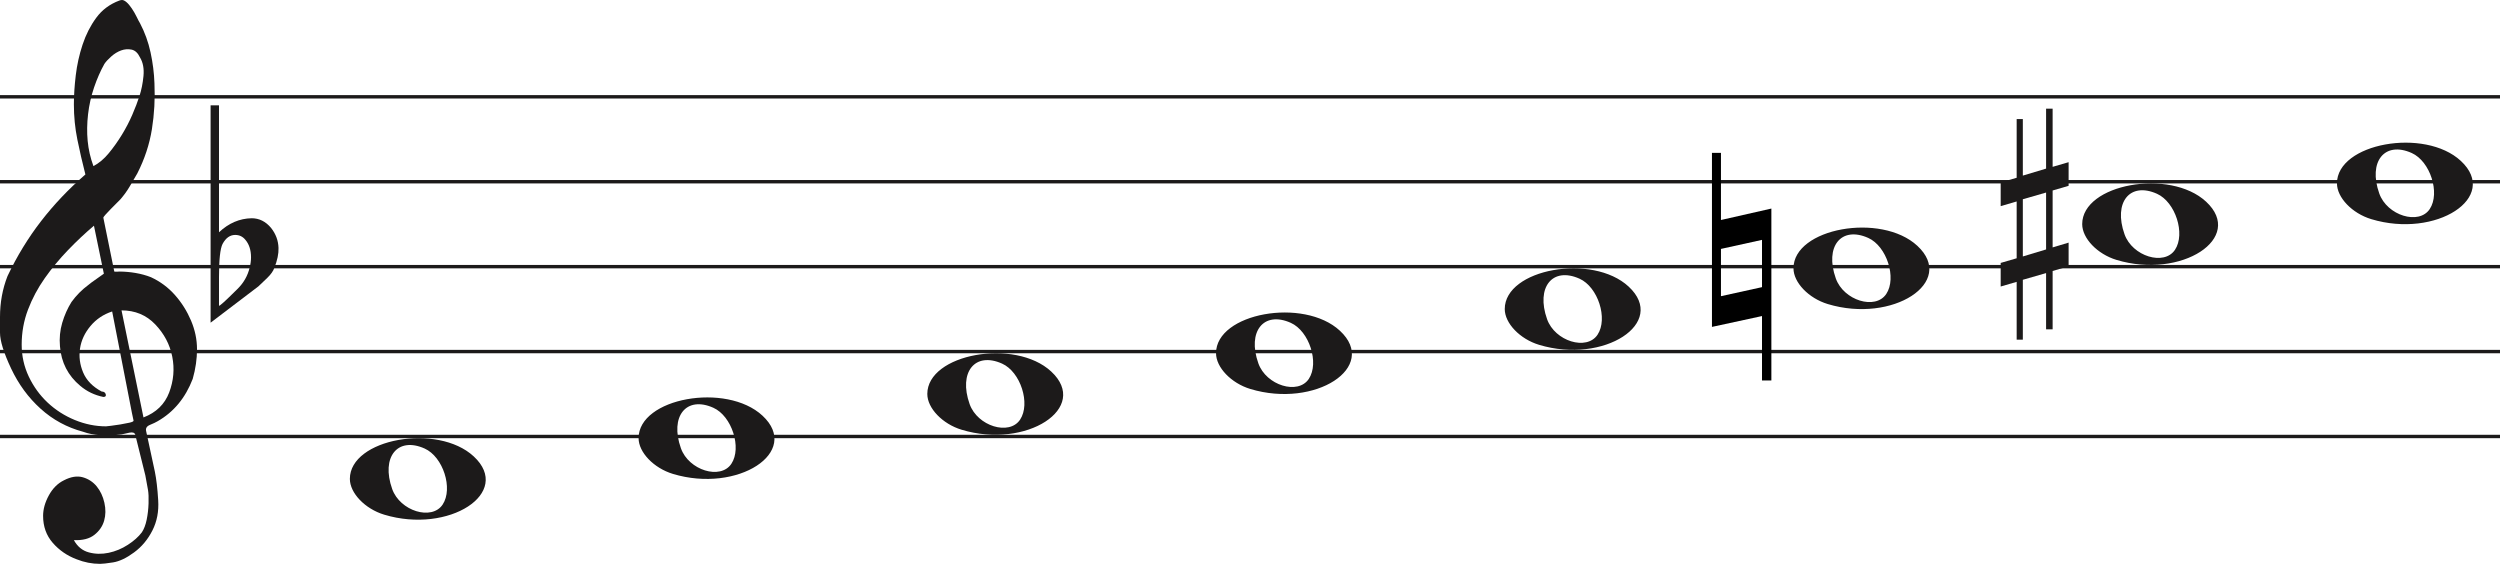
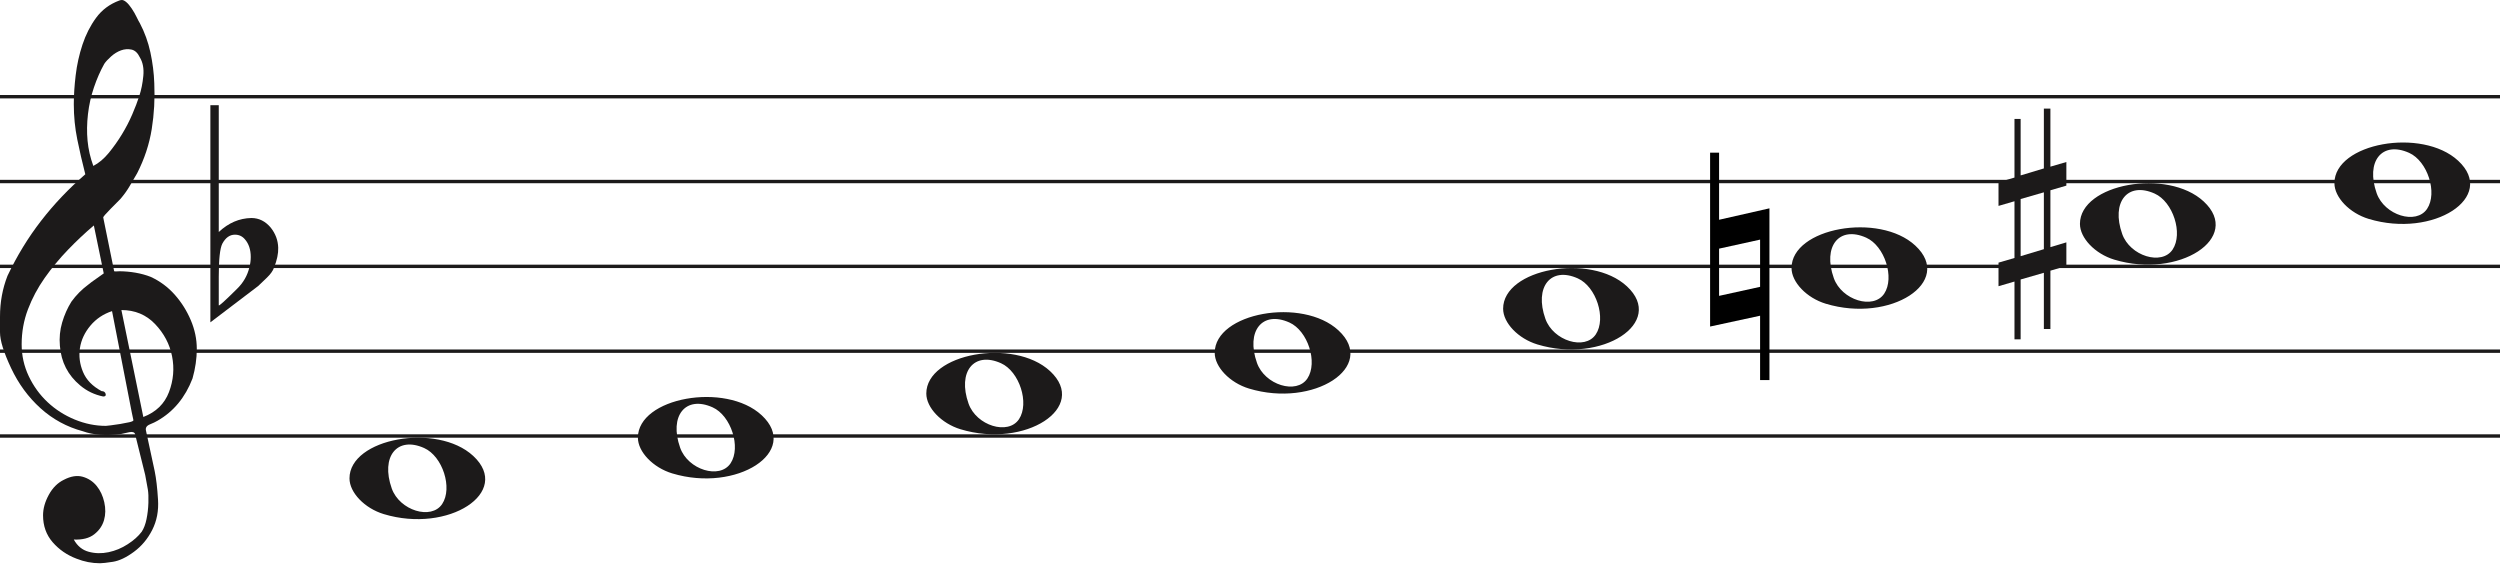
- <svg xmlns="http://www.w3.org/2000/svg" width="736" height="166" viewBox="0 0 736 166" fill="none">
-   <line y1="28.5" x2="736" y2="28.5" stroke="#1C1A1A" />
-   <line y1="53.5" x2="736" y2="53.5" stroke="#1C1A1A" />
-   <line y1="78.5" x2="736" y2="78.5" stroke="#1C1A1A" />
-   <line y1="103.5" x2="736" y2="103.5" stroke="#1C1A1A" />
-   <line y1="128.5" x2="736" y2="128.5" stroke="#1C1A1A" />
+ <svg xmlns="http://www.w3.org/2000/svg" width="736.8" height="166" viewBox="0 0 736.8 166" fill="none">
+   <line y1="28.5" x2="736.8" y2="28.5" stroke="#1C1A1A" />
+   <line y1="53.5" x2="736.8" y2="53.5" stroke="#1C1A1A" />
+   <line y1="78.5" x2="736.8" y2="78.5" stroke="#1C1A1A" />
+   <line y1="103.5" x2="736.8" y2="103.5" stroke="#1C1A1A" />
+   <line y1="128.5" x2="736.8" y2="128.5" stroke="#1C1A1A" />
  <path d="M33.02 91.694C30.445 92.54 28.317 93.969 26.636 95.981C24.955 97.991 23.93 100.188 23.562 102.57C23.195 104.951 23.497 107.306 24.469 109.635C25.441 111.964 27.266 113.843 29.946 115.272C30.576 115.272 30.97 115.537 31.128 116.066C31.285 116.595 31.049 116.859 30.419 116.859C27.844 116.33 25.585 115.245 23.641 113.605C20.016 110.588 18.02 106.698 17.652 101.935C17.442 99.553 17.665 97.251 18.322 95.028C18.979 92.805 19.885 90.767 21.041 88.914C22.459 86.957 24.14 85.263 26.084 83.834C26.189 83.728 26.491 83.49 26.991 83.12C27.49 82.749 27.976 82.405 28.448 82.088C28.921 81.77 29.63 81.267 30.576 80.579L27.66 66.448C25.086 68.618 22.538 71.012 20.016 73.632C17.495 76.252 15.209 79.018 13.16 81.928C11.111 84.84 9.47 87.923 8.235 91.178C7 94.433 6.383 97.859 6.383 101.459C6.383 104.793 7.079 107.929 8.472 110.866C9.864 113.803 11.716 116.357 14.027 118.526C16.339 120.696 19.005 122.403 22.026 123.648C25.047 124.891 28.107 125.513 31.207 125.513C31.312 125.513 31.797 125.46 32.664 125.354C33.532 125.249 34.451 125.116 35.422 124.957C36.395 124.799 37.288 124.626 38.102 124.441C38.916 124.256 39.324 124.057 39.324 123.846L38.85 121.623C36.802 111.197 34.857 101.22 33.02 91.694ZM35.777 91.376L42.239 122.893C45.97 121.464 48.491 119.016 49.804 115.55C51.118 112.083 51.419 108.564 50.71 104.991C50.001 101.419 48.334 98.256 45.706 95.504C43.08 92.751 39.77 91.376 35.777 91.376ZM27.503 48.903C29.131 48.056 30.642 46.786 32.034 45.092C33.426 43.399 34.713 41.586 35.896 39.654C37.077 37.723 38.102 35.751 38.969 33.739C39.836 31.729 40.532 29.903 41.057 28.262C41.635 26.516 42.029 24.557 42.239 22.387C42.449 20.217 42.108 18.392 41.215 16.909C40.585 15.587 39.757 14.819 38.733 14.607C37.708 14.396 36.683 14.475 35.659 14.845C34.635 15.216 33.663 15.811 32.743 16.632C31.824 17.452 31.154 18.18 30.734 18.815C29.578 20.879 28.566 23.181 27.7 25.722C26.833 28.262 26.242 30.895 25.927 33.621C25.611 36.346 25.572 38.966 25.808 41.481C26.045 43.994 26.61 46.469 27.503 48.903ZM25.139 51.364C24.245 47.871 23.457 44.444 22.774 41.083C22.091 37.723 21.75 34.269 21.75 30.723C21.75 28.13 21.934 25.285 22.302 22.189C22.669 19.093 23.339 16.076 24.311 13.138C25.283 10.201 26.623 7.568 28.33 5.24C30.038 2.91 32.309 1.217 35.147 0.158C35.409 0.053 35.672 0 35.934 0C36.302 0 36.736 0.211 37.235 0.635C37.734 1.058 38.26 1.68 38.811 2.501C39.362 3.321 39.849 4.168 40.269 5.041C40.689 5.914 41.004 6.51 41.215 6.828C42.633 9.527 43.67 12.398 44.328 15.441C44.984 18.484 45.365 21.514 45.471 24.53C45.68 29.083 45.431 33.581 44.722 38.027C44.013 42.472 42.581 46.813 40.426 51.046C39.691 52.317 38.943 53.6 38.181 54.897C37.419 56.194 36.513 57.45 35.462 58.667C35.252 58.88 34.871 59.264 34.319 59.819C33.767 60.375 33.203 60.944 32.625 61.526C32.047 62.108 31.535 62.651 31.088 63.153C30.642 63.656 30.419 63.96 30.419 64.067L33.649 79.944C33.67 80.048 35.265 79.944 35.265 79.944C38.348 79.983 41.612 80.486 44.446 81.611C47.178 82.881 49.529 84.627 51.499 86.851C53.469 89.074 55.044 91.574 56.227 94.353C57.409 97.132 58 99.95 58 102.808C58 105.665 57.579 108.577 56.739 111.54C54.585 117.151 51.144 121.305 46.416 124.004C45.89 124.322 45.141 124.68 44.17 125.076C43.198 125.473 42.817 126.095 43.027 126.942C44.288 132.708 45.141 136.676 45.589 138.85C46.035 141.024 46.364 143.829 46.573 147.265C46.783 150.551 46.218 153.507 44.879 156.152C43.539 158.807 41.74 160.961 39.481 162.624C37.222 164.297 35.16 165.269 33.295 165.569C31.429 165.86 30.155 166 29.473 166C27.109 166 24.797 165.549 22.538 164.648C19.754 163.596 17.416 161.983 15.524 159.809C13.633 157.635 12.688 154.99 12.688 151.874C12.688 149.91 13.252 147.897 14.382 145.833C15.511 143.769 16.995 142.286 18.834 141.395C20.883 140.333 22.735 140.042 24.39 140.513C26.045 140.994 27.411 141.895 28.488 143.218C29.565 144.54 30.314 146.143 30.734 148.017C31.154 149.9 31.128 151.653 30.655 153.297C30.182 154.94 29.224 156.332 27.779 157.464C26.334 158.606 24.324 159.117 21.75 159.017C22.801 160.921 24.272 162.123 26.163 162.624C28.054 163.135 29.998 163.165 31.994 162.744C33.991 162.323 35.869 161.542 37.629 160.4C39.389 159.268 40.769 158.035 41.766 156.713C42.397 155.761 42.87 154.519 43.185 152.986C43.5 151.443 43.684 149.85 43.736 148.177C43.789 146.514 43.736 145.212 43.579 144.29C43.421 143.358 43.158 141.915 42.79 139.962C41.215 133.56 40.217 129.533 39.796 127.89C39.586 127.366 39.021 127.193 38.102 127.379C37.182 127.564 36.408 127.736 35.777 127.89C31.259 128.481 27.477 128.21 24.429 127.101C19.701 125.831 15.538 123.568 11.939 120.313C8.34 117.058 5.451 113.115 3.27 108.484C1.09 103.853 0 100.334 0 97.925C0 95.518 0 93.996 0 93.361C0 89.074 0.736 85.051 2.207 81.293C4.991 75.418 8.288 70.02 12.097 65.098C15.905 60.176 20.253 55.598 25.139 51.364Z" fill="#1C1A1A" />
  <path d="M283.097 126.514C277.453 124.805 273 120.161 273 115.984C273 104.16 298.813 99.481 309.473 109.372C321 120.069 302.188 132.295 283.097 126.514H283.097ZM300.315 123.544C303.455 118.829 300.453 109.486 295.013 107.048C287.025 103.467 282.129 109.569 285.456 118.959C287.757 125.453 297.119 128.343 300.315 123.544Z" fill="#1C1A1A" />
  <path d="M198.097 139.514C192.453 137.805 188 133.161 188 128.984C188 117.16 213.813 112.481 224.473 122.372C236 133.069 217.188 145.295 198.097 139.514H198.097ZM215.315 136.544C218.455 131.829 215.453 122.486 210.013 120.048C202.025 116.467 197.129 122.569 200.456 131.959C202.757 138.453 212.119 141.343 215.315 136.544Z" fill="#1C1A1A" />
  <path d="M113.097 151.514C107.453 149.805 103 145.161 103 140.984C103 129.16 128.813 124.481 139.473 134.372C151 145.069 132.188 157.295 113.097 151.514H113.097ZM130.315 148.544C133.455 143.829 130.453 134.486 125.013 132.048C117.025 128.467 112.129 134.569 115.456 143.959C117.757 150.453 127.119 153.343 130.315 148.544Z" fill="#1C1A1A" />
  <path d="M368.097 114.514C362.453 112.805 358 108.161 358 103.984C358 92.16 383.813 87.481 394.473 97.373C406 108.069 387.188 120.295 368.097 114.514H368.097ZM385.315 111.544C388.455 106.829 385.453 97.486 380.013 95.048C372.025 91.467 367.129 97.569 370.456 106.959C372.757 113.453 382.119 116.343 385.315 111.544Z" fill="#1C1A1A" />
  <path d="M698.097 64.514C692.453 62.805 688 58.161 688 53.984C688 42.16 713.813 37.481 724.473 47.373C736 58.069 717.188 70.295 698.097 64.514H698.097ZM715.315 61.544C718.455 56.829 715.453 47.486 710.013 45.048C702.025 41.467 697.129 47.569 700.456 56.959C702.757 63.453 712.119 66.343 715.315 61.544Z" fill="#1C1A1A" />
  <path d="M623.097 76.514C617.453 74.805 613 70.161 613 65.984C613 54.16 638.813 49.481 649.473 59.373C661 70.069 642.188 82.295 623.097 76.514H623.097ZM640.315 73.544C643.455 68.829 640.453 59.486 635.013 57.048C627.025 53.467 622.129 59.569 625.456 68.959C627.757 75.453 637.119 78.343 640.315 73.544Z" fill="#1C1A1A" />
  <path d="M538.097 89.514C532.453 87.805 528 83.161 528 78.984C528 67.16 553.813 62.481 564.473 72.373C576 83.069 557.188 95.295 538.097 89.514H538.097ZM555.315 86.544C558.455 81.829 555.453 72.486 550.013 70.048C542.025 66.467 537.129 72.569 540.456 81.959C542.757 88.453 552.119 91.343 555.315 86.544Z" fill="#1C1A1A" />
  <path d="M453.097 101.514C447.453 99.805 443 95.161 443 90.984C443 79.16 468.813 74.481 479.473 84.373C491 95.069 472.188 107.295 453.097 101.514H453.097ZM470.315 98.544C473.455 93.829 470.453 84.486 465.013 82.048C457.025 78.467 452.129 84.569 455.456 93.959C457.757 100.453 467.119 103.343 470.315 98.544Z" fill="#1C1A1A" />
  <path d="M521.491 61.4V112.018H518.734V93.047L504 96.239V45H506.65V64.769L521.491 61.4ZM506.65 73.279V87.196L518.734 84.537V70.619L506.65 73.279Z" fill="black" />
  <path d="M595.523 75.501V58.658L602.368 56.682V73.438L595.523 75.501ZM609 71.426L604.294 72.837V56.081L609 54.706V47.746L604.294 49.12V32H602.368V49.64L595.523 51.698V35.05H593.706V52.332L589 53.71V60.685L593.706 59.31V76.034L589 77.405V84.351L593.706 82.976V100H595.523V82.368L602.368 80.398V96.96H604.294V79.775L609 78.397V71.426Z" fill="#1C1A1A" />
  <path d="M64.475 31V62.091C64.475 62.091 64.475 64.186 64.475 68.378C67.332 65.693 70.537 64.317 74.091 64.252C76.313 64.252 78.217 65.201 79.804 67.101C81.2 68.869 81.93 70.834 81.994 72.995C82.057 74.698 81.645 76.662 80.756 78.889C80.439 79.806 79.74 80.788 78.661 81.836C77.836 82.622 76.979 83.441 76.091 84.292C71.394 87.829 66.697 91.398 62 95V31H64.475ZM72.187 70.539C71.426 69.622 70.442 69.164 69.236 69.164C67.713 69.164 66.475 70.048 65.523 71.816C64.825 73.191 64.475 76.433 64.475 81.541V89.99C64.539 90.252 66.316 88.647 69.807 85.176C71.711 83.343 72.949 81.181 73.52 78.693C73.774 77.71 73.901 76.728 73.901 75.746C73.901 73.584 73.33 71.849 72.187 70.539Z" fill="#1C1A1A" />
</svg>
